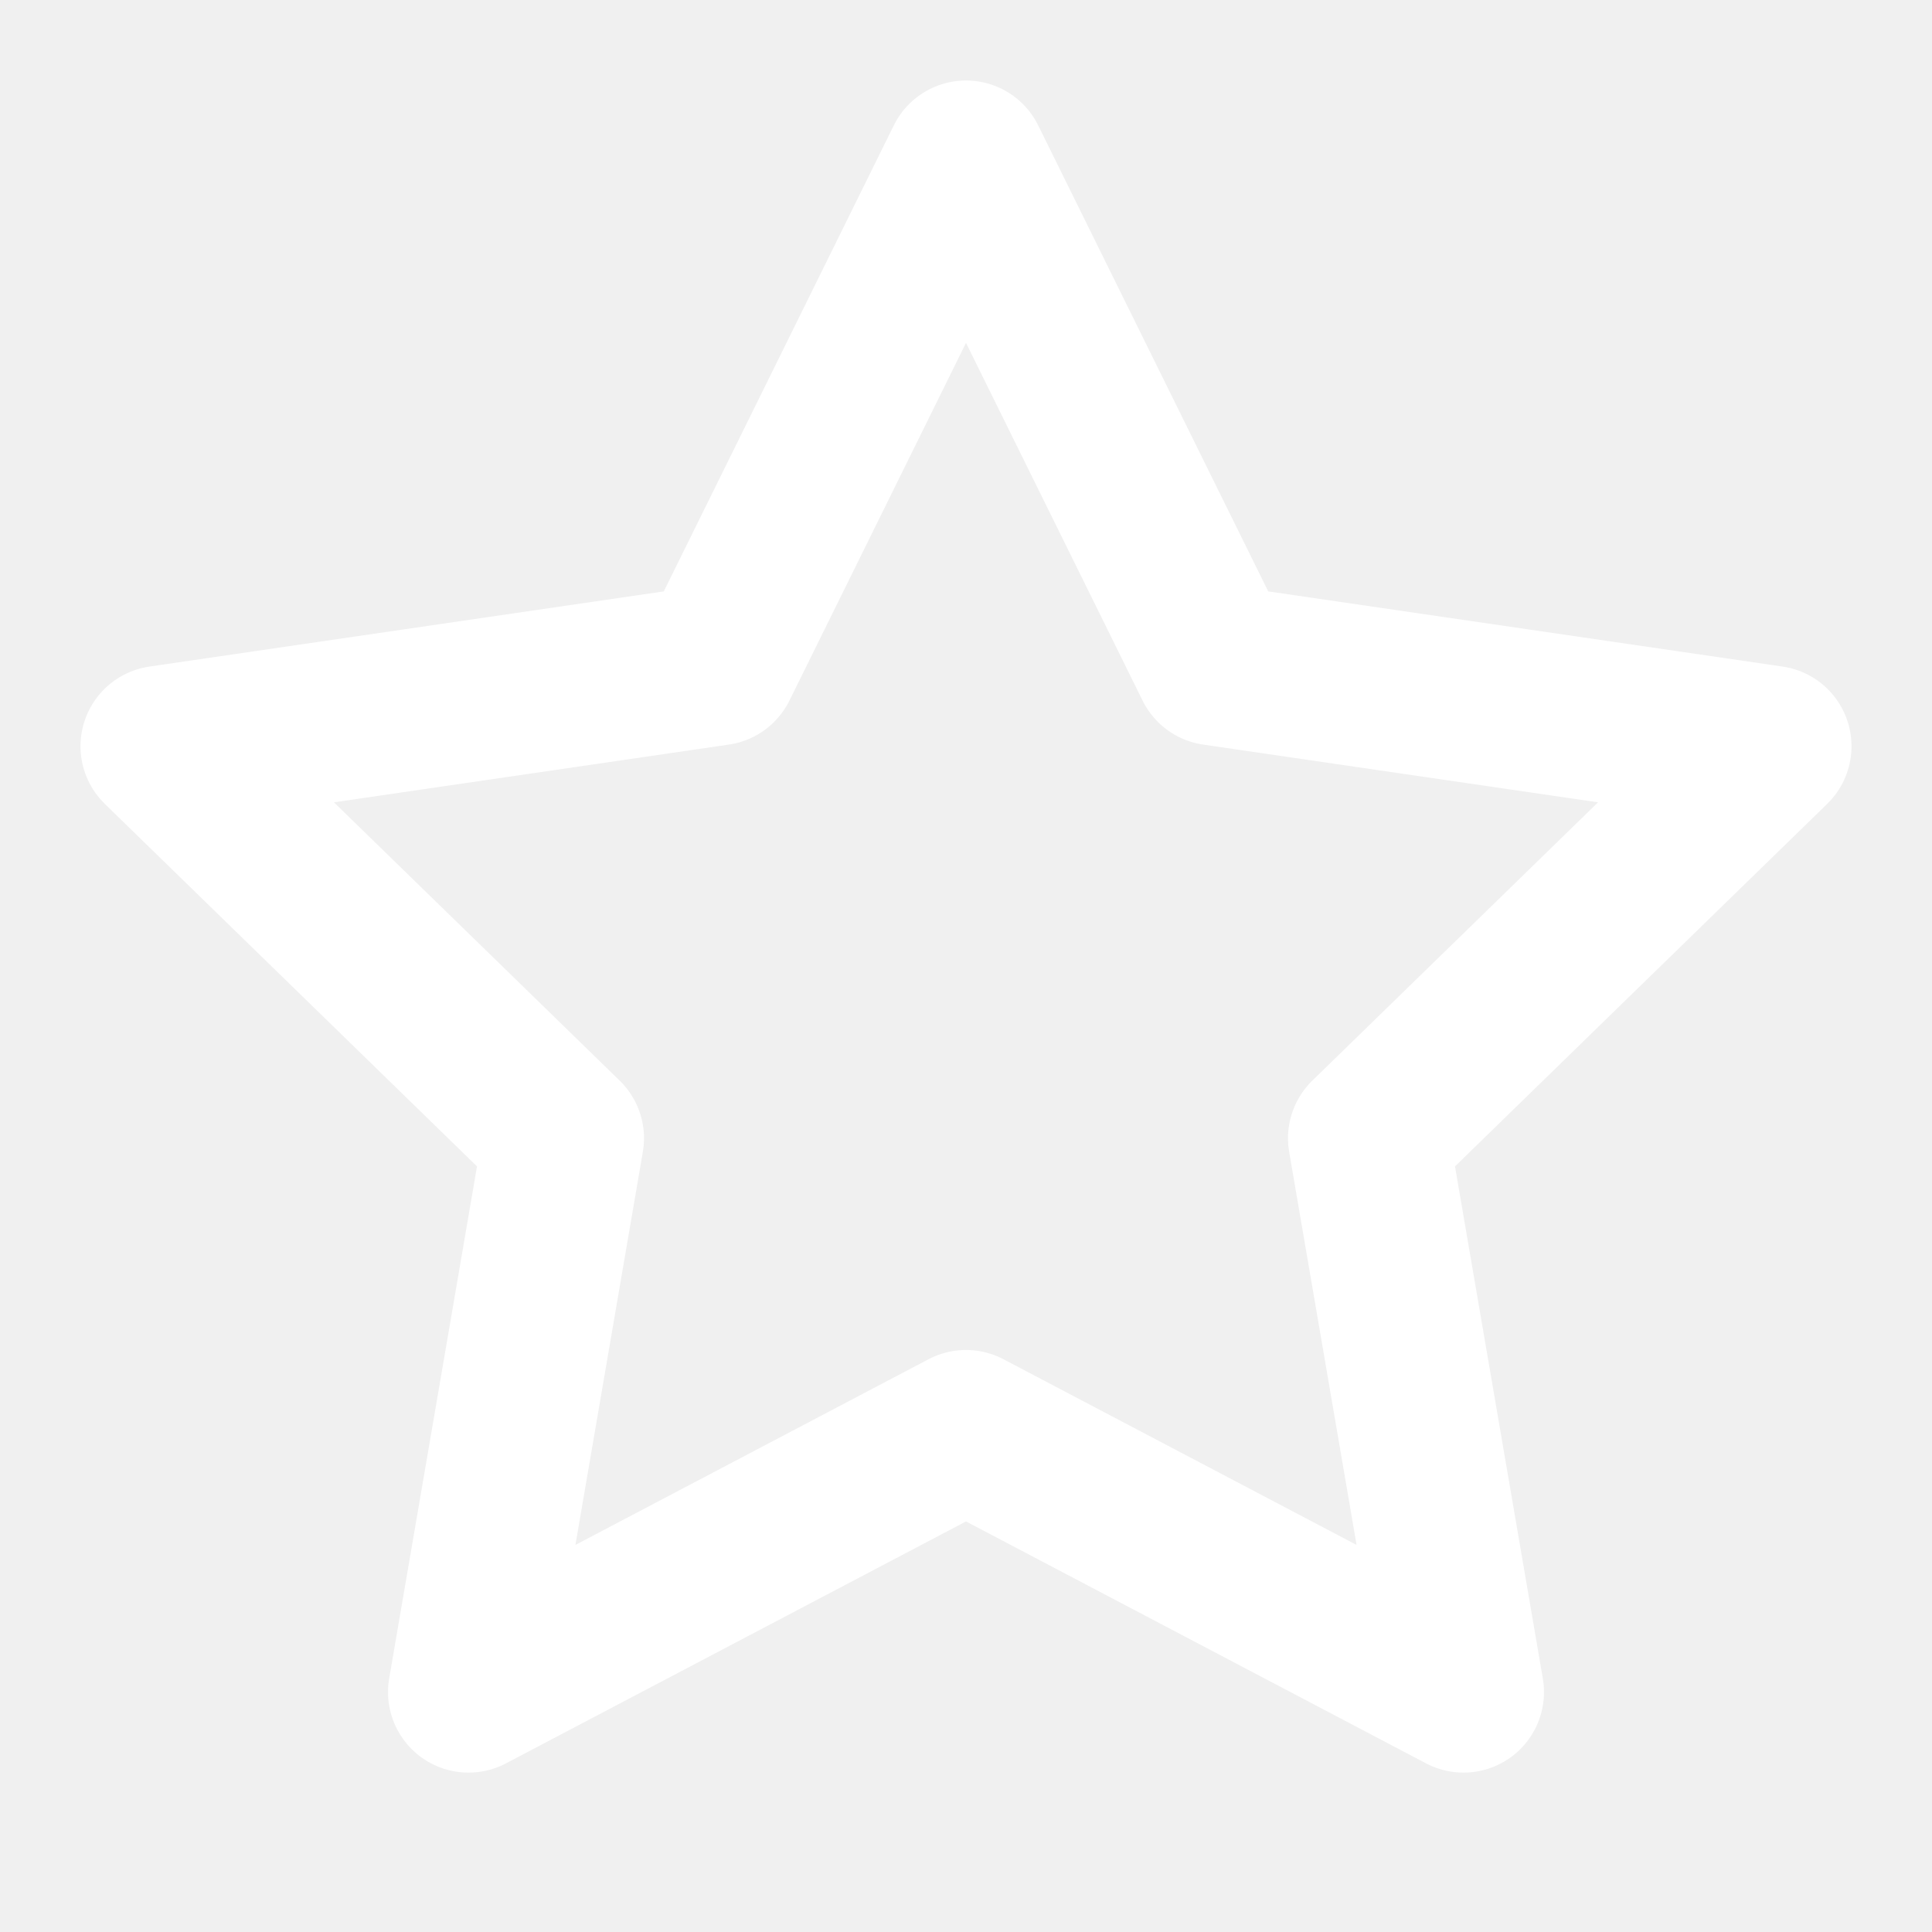
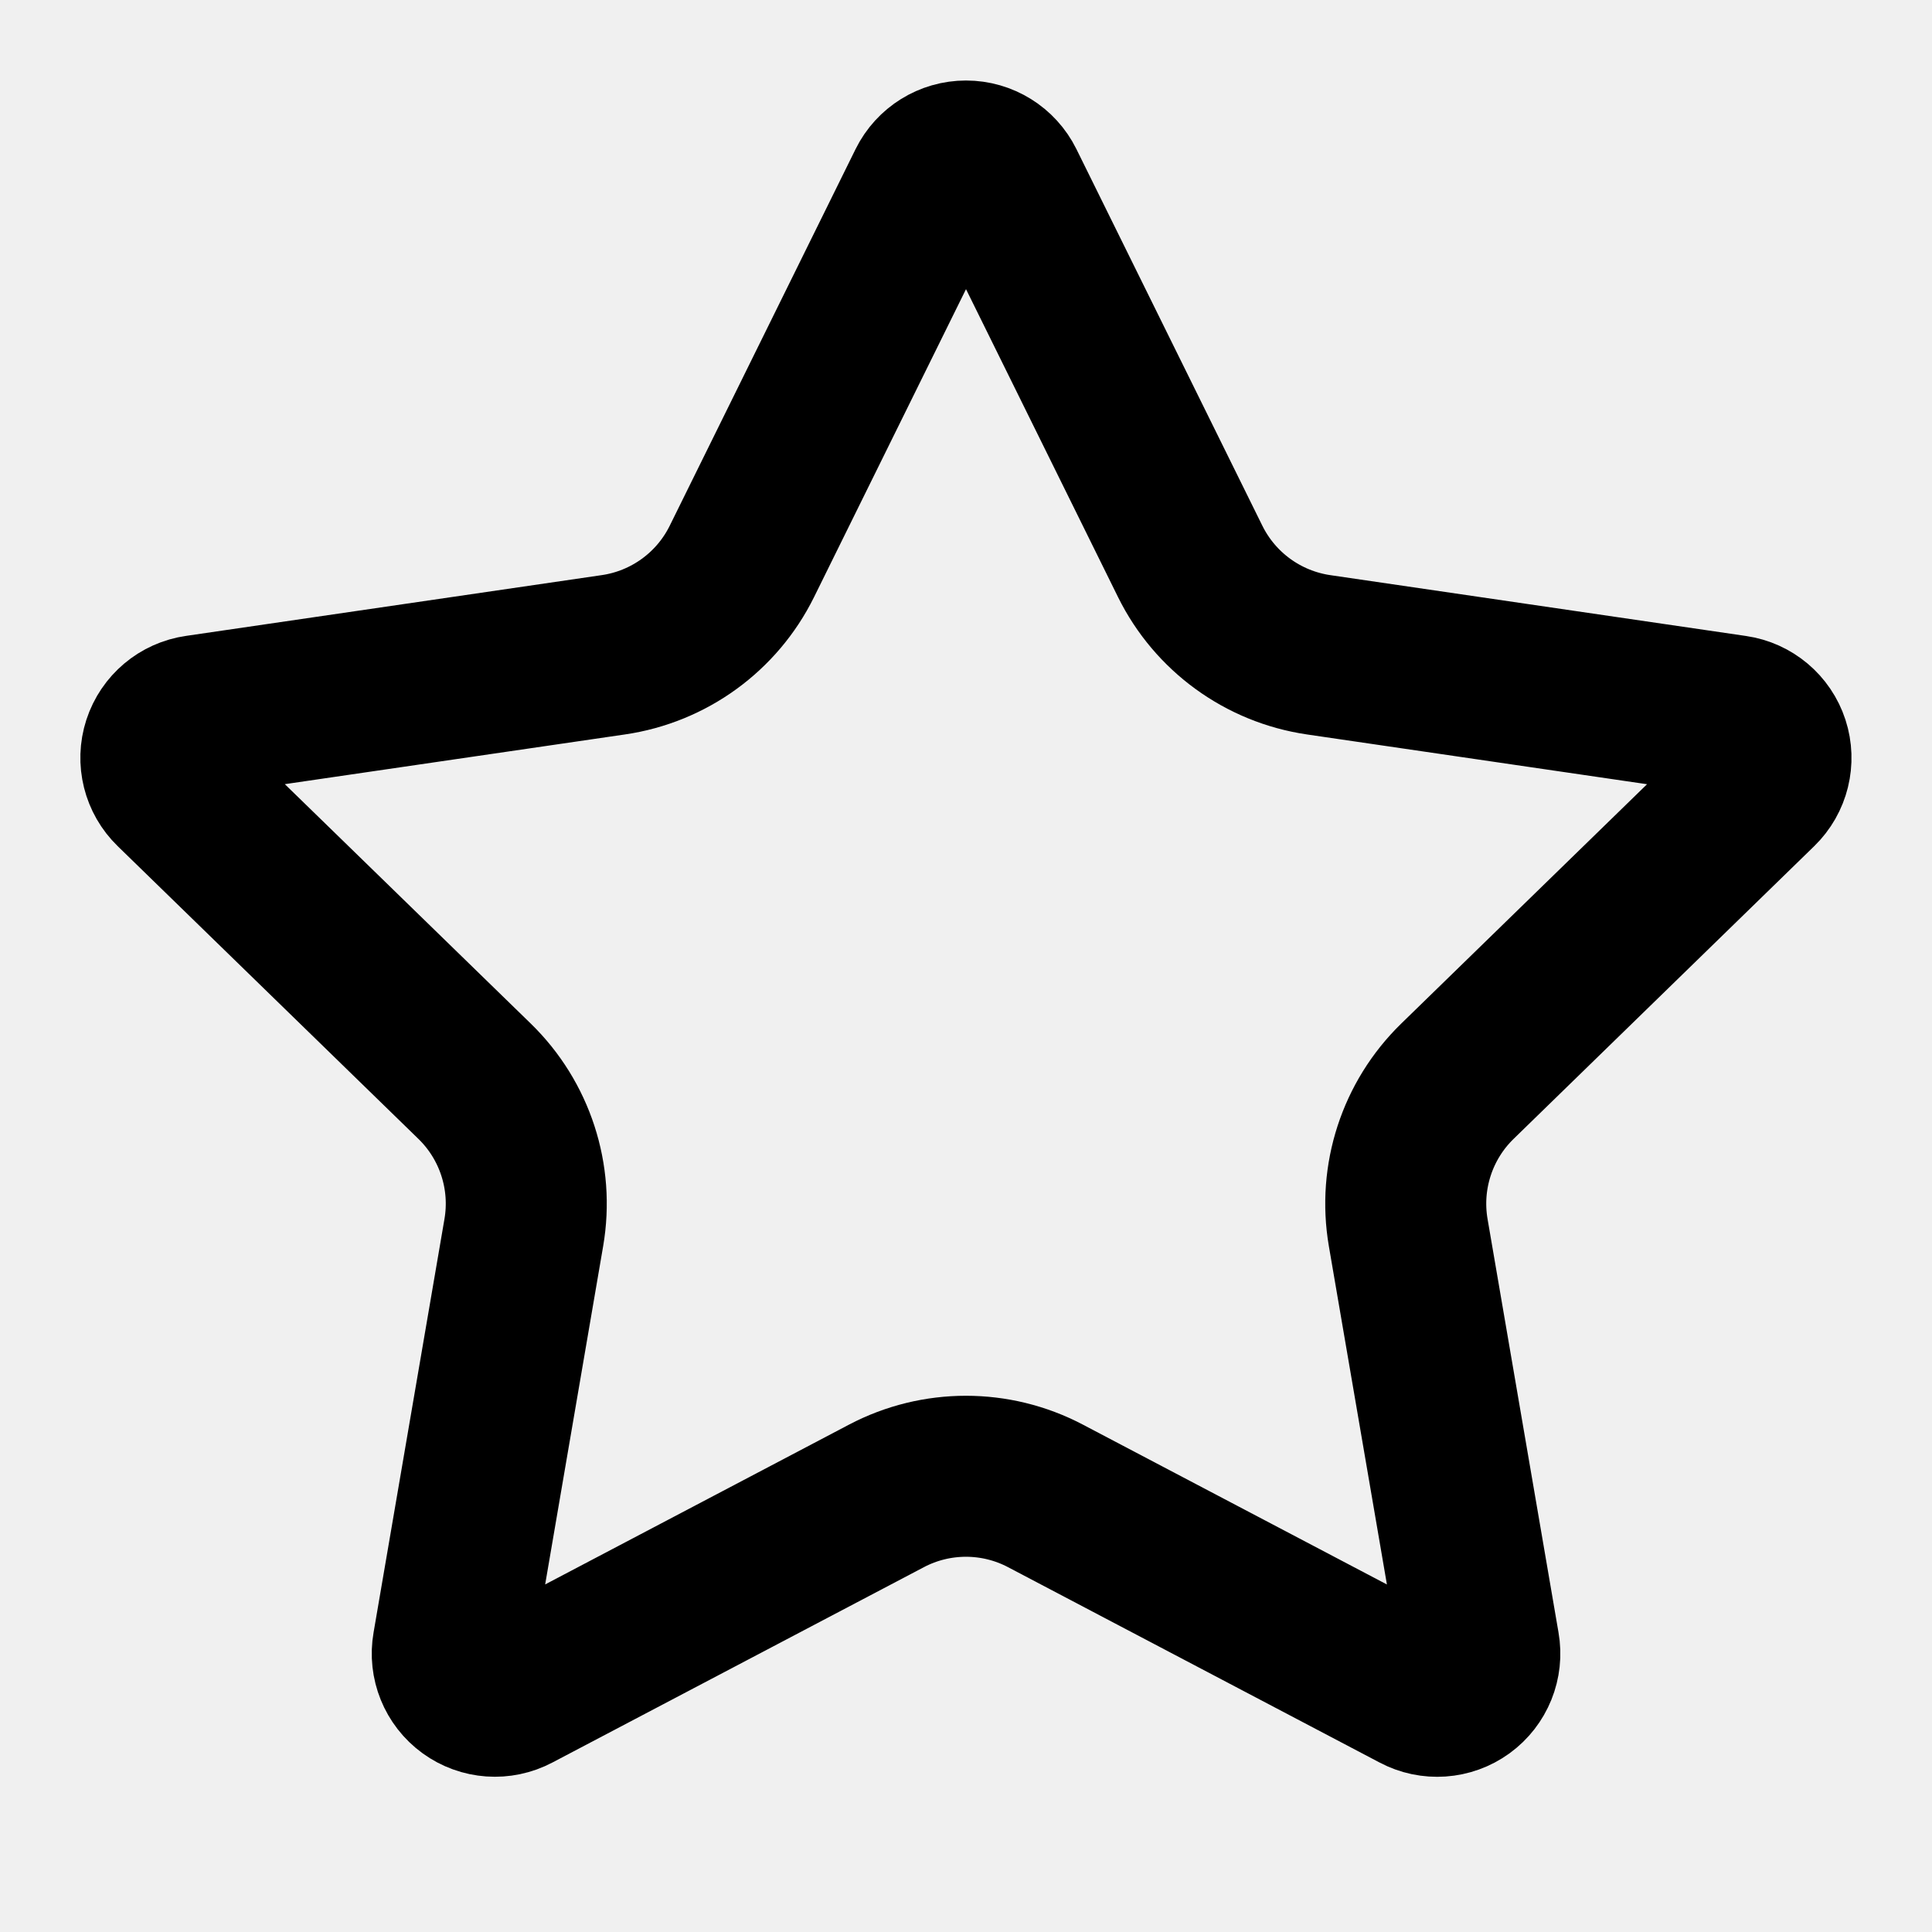
- <svg xmlns="http://www.w3.org/2000/svg" viewBox="0 0 24 24" fill="none">
-   <polygon points="12,2 15.09,8.26 22,9.27 17,14.14 18.18,21.02 12,17.77 5.82,21.02 7,14.14 2,9.27 8.91,8.26" stroke="white" stroke-width="2" stroke-linejoin="round" />
+ <svg xmlns="http://www.w3.org/2000/svg" class="lucide lucide-star" width="24" height="24" viewBox="0 0 24 24" fill="none" stroke="currentColor" stroke-width="2" stroke-linecap="round" stroke-linejoin="round">
+   <path d="M11.525 2.295a.53.53 0 0 1 .95 0l2.31 4.679a2.123 2.123 0 0 0 1.595 1.16l5.166.756a.53.53 0 0 1 .294.904l-3.736 3.638a2.123 2.123 0 0 0-.611 1.878l.882 5.14a.53.53 0 0 1-.771.56l-4.618-2.428a2.122 2.122 0 0 0-1.973 0L6.396 21.01a.53.53 0 0 1-.77-.56l.881-5.139a2.122 2.122 0 0 0-.611-1.879L2.16 9.795a.53.53 0 0 1 .294-.906l5.165-.755a2.122 2.122 0 0 0 1.597-1.16z" />
</svg>
